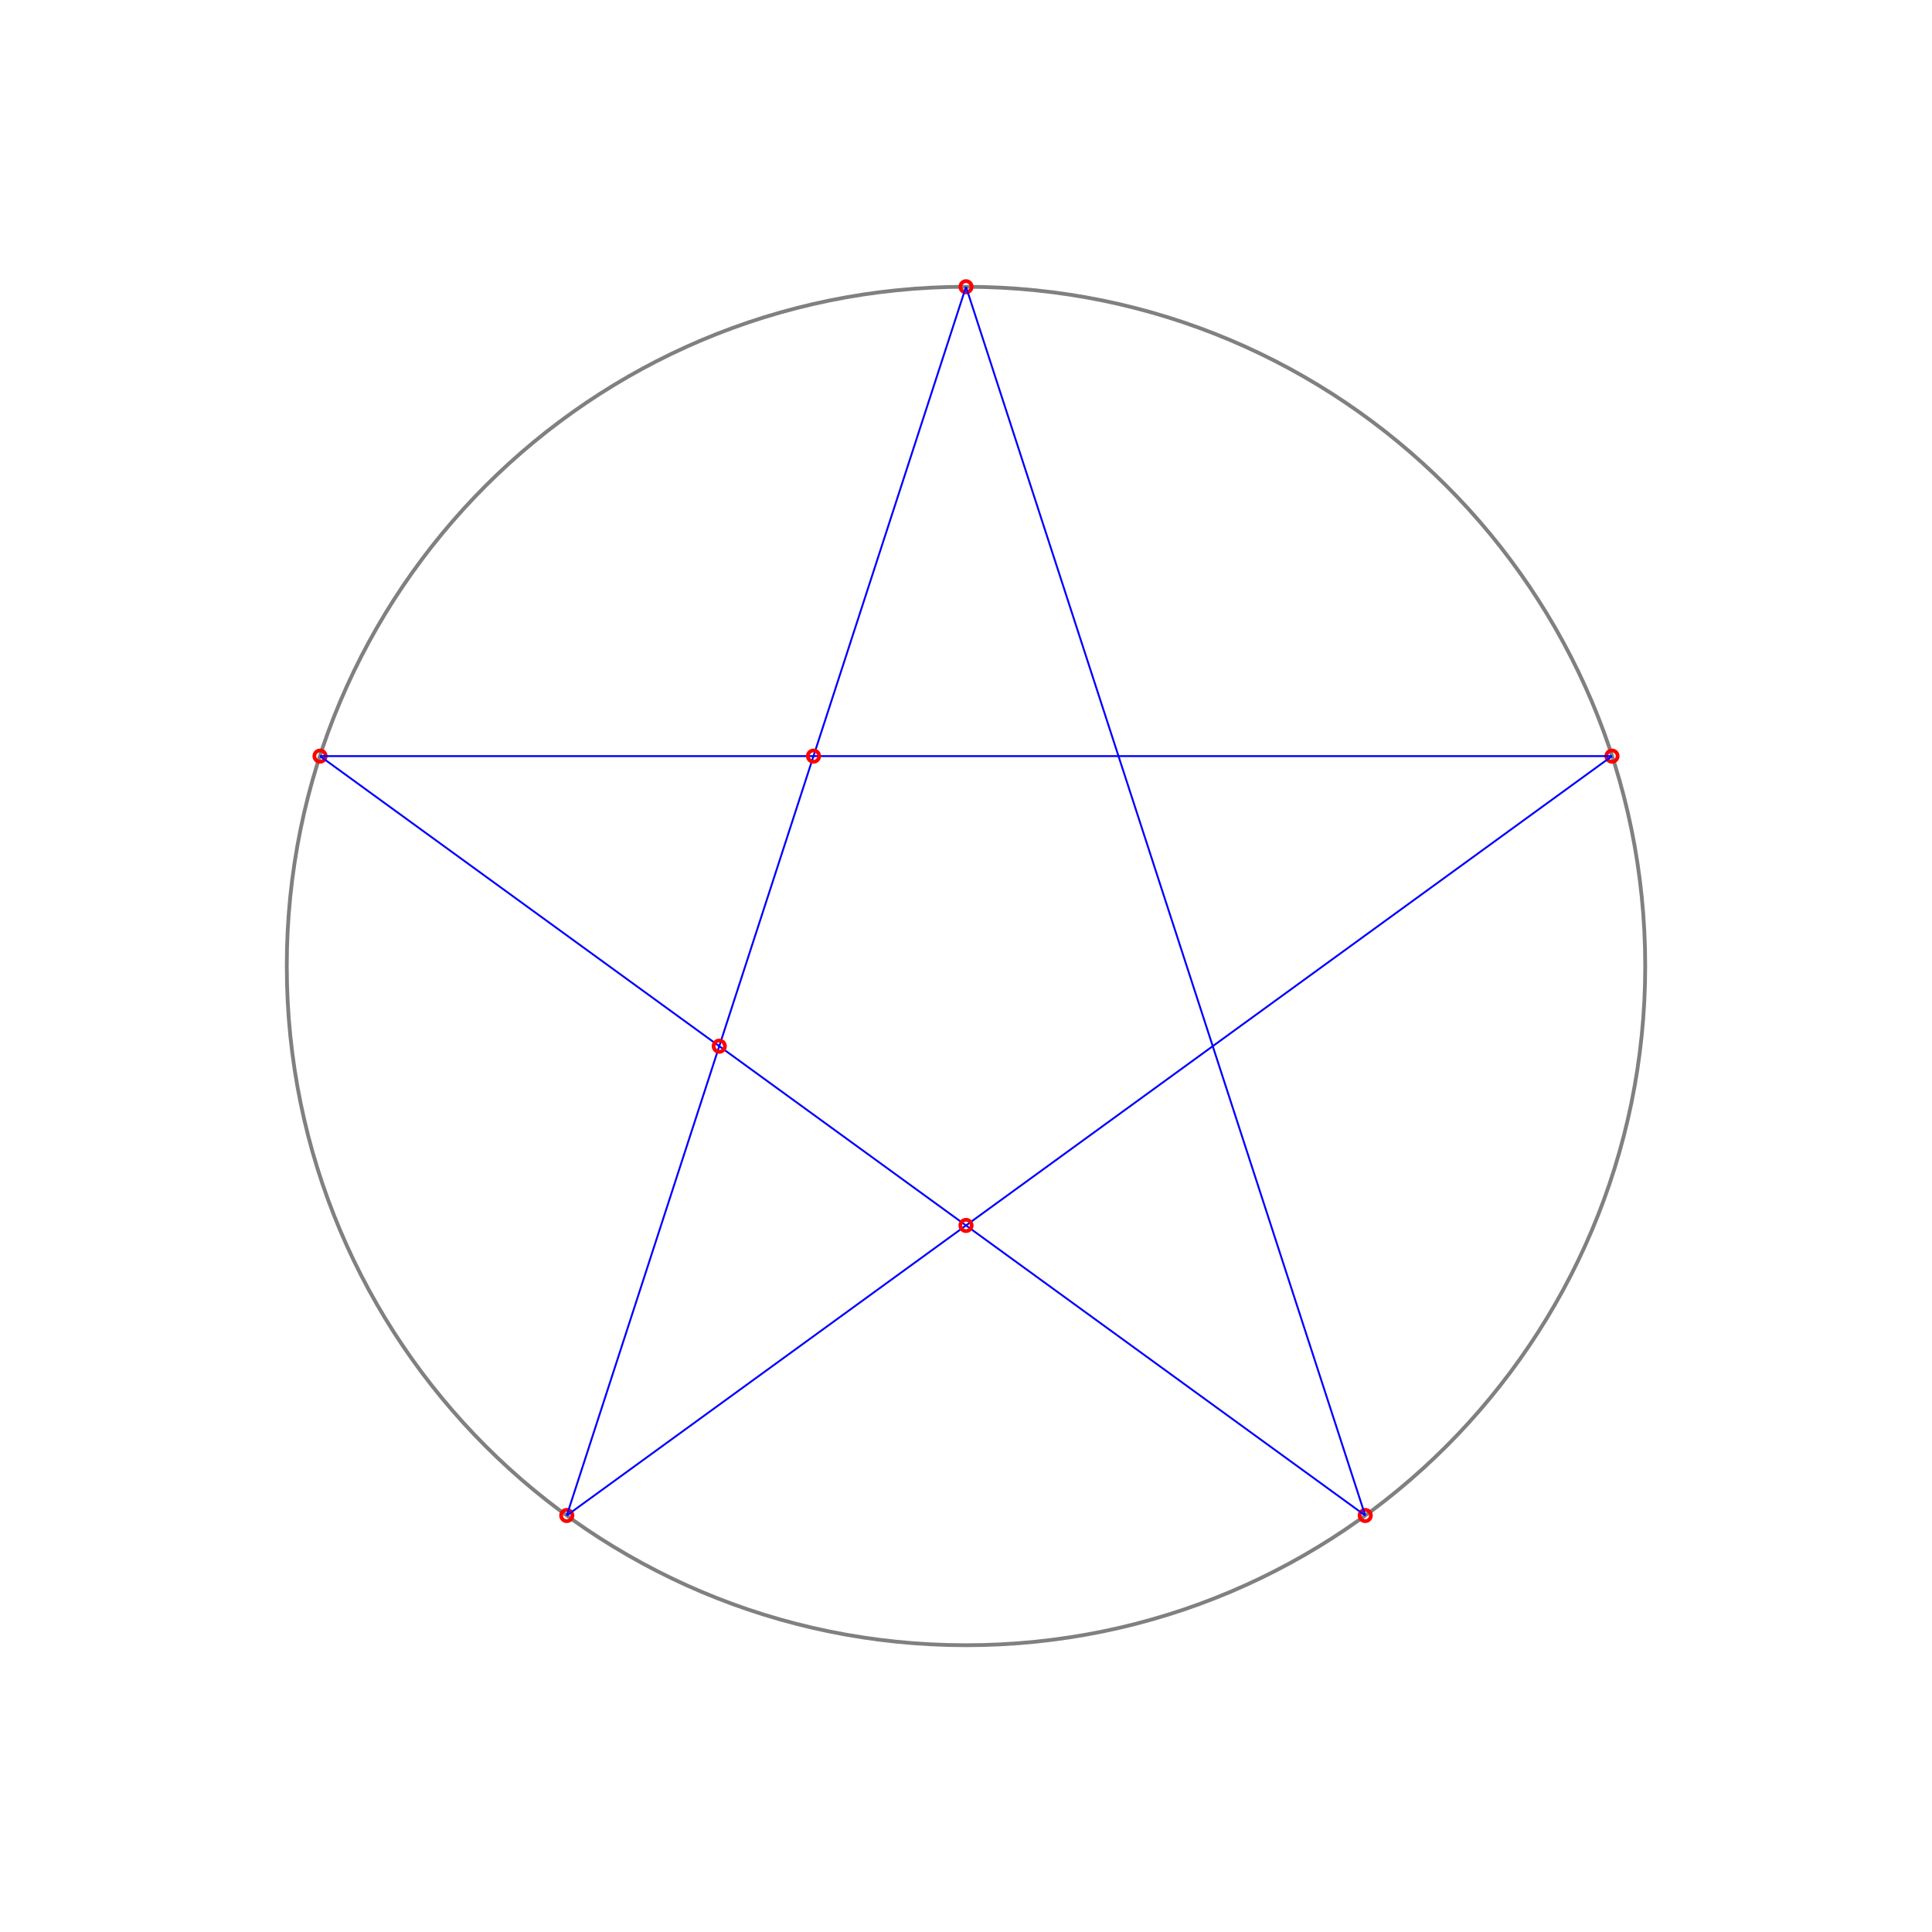
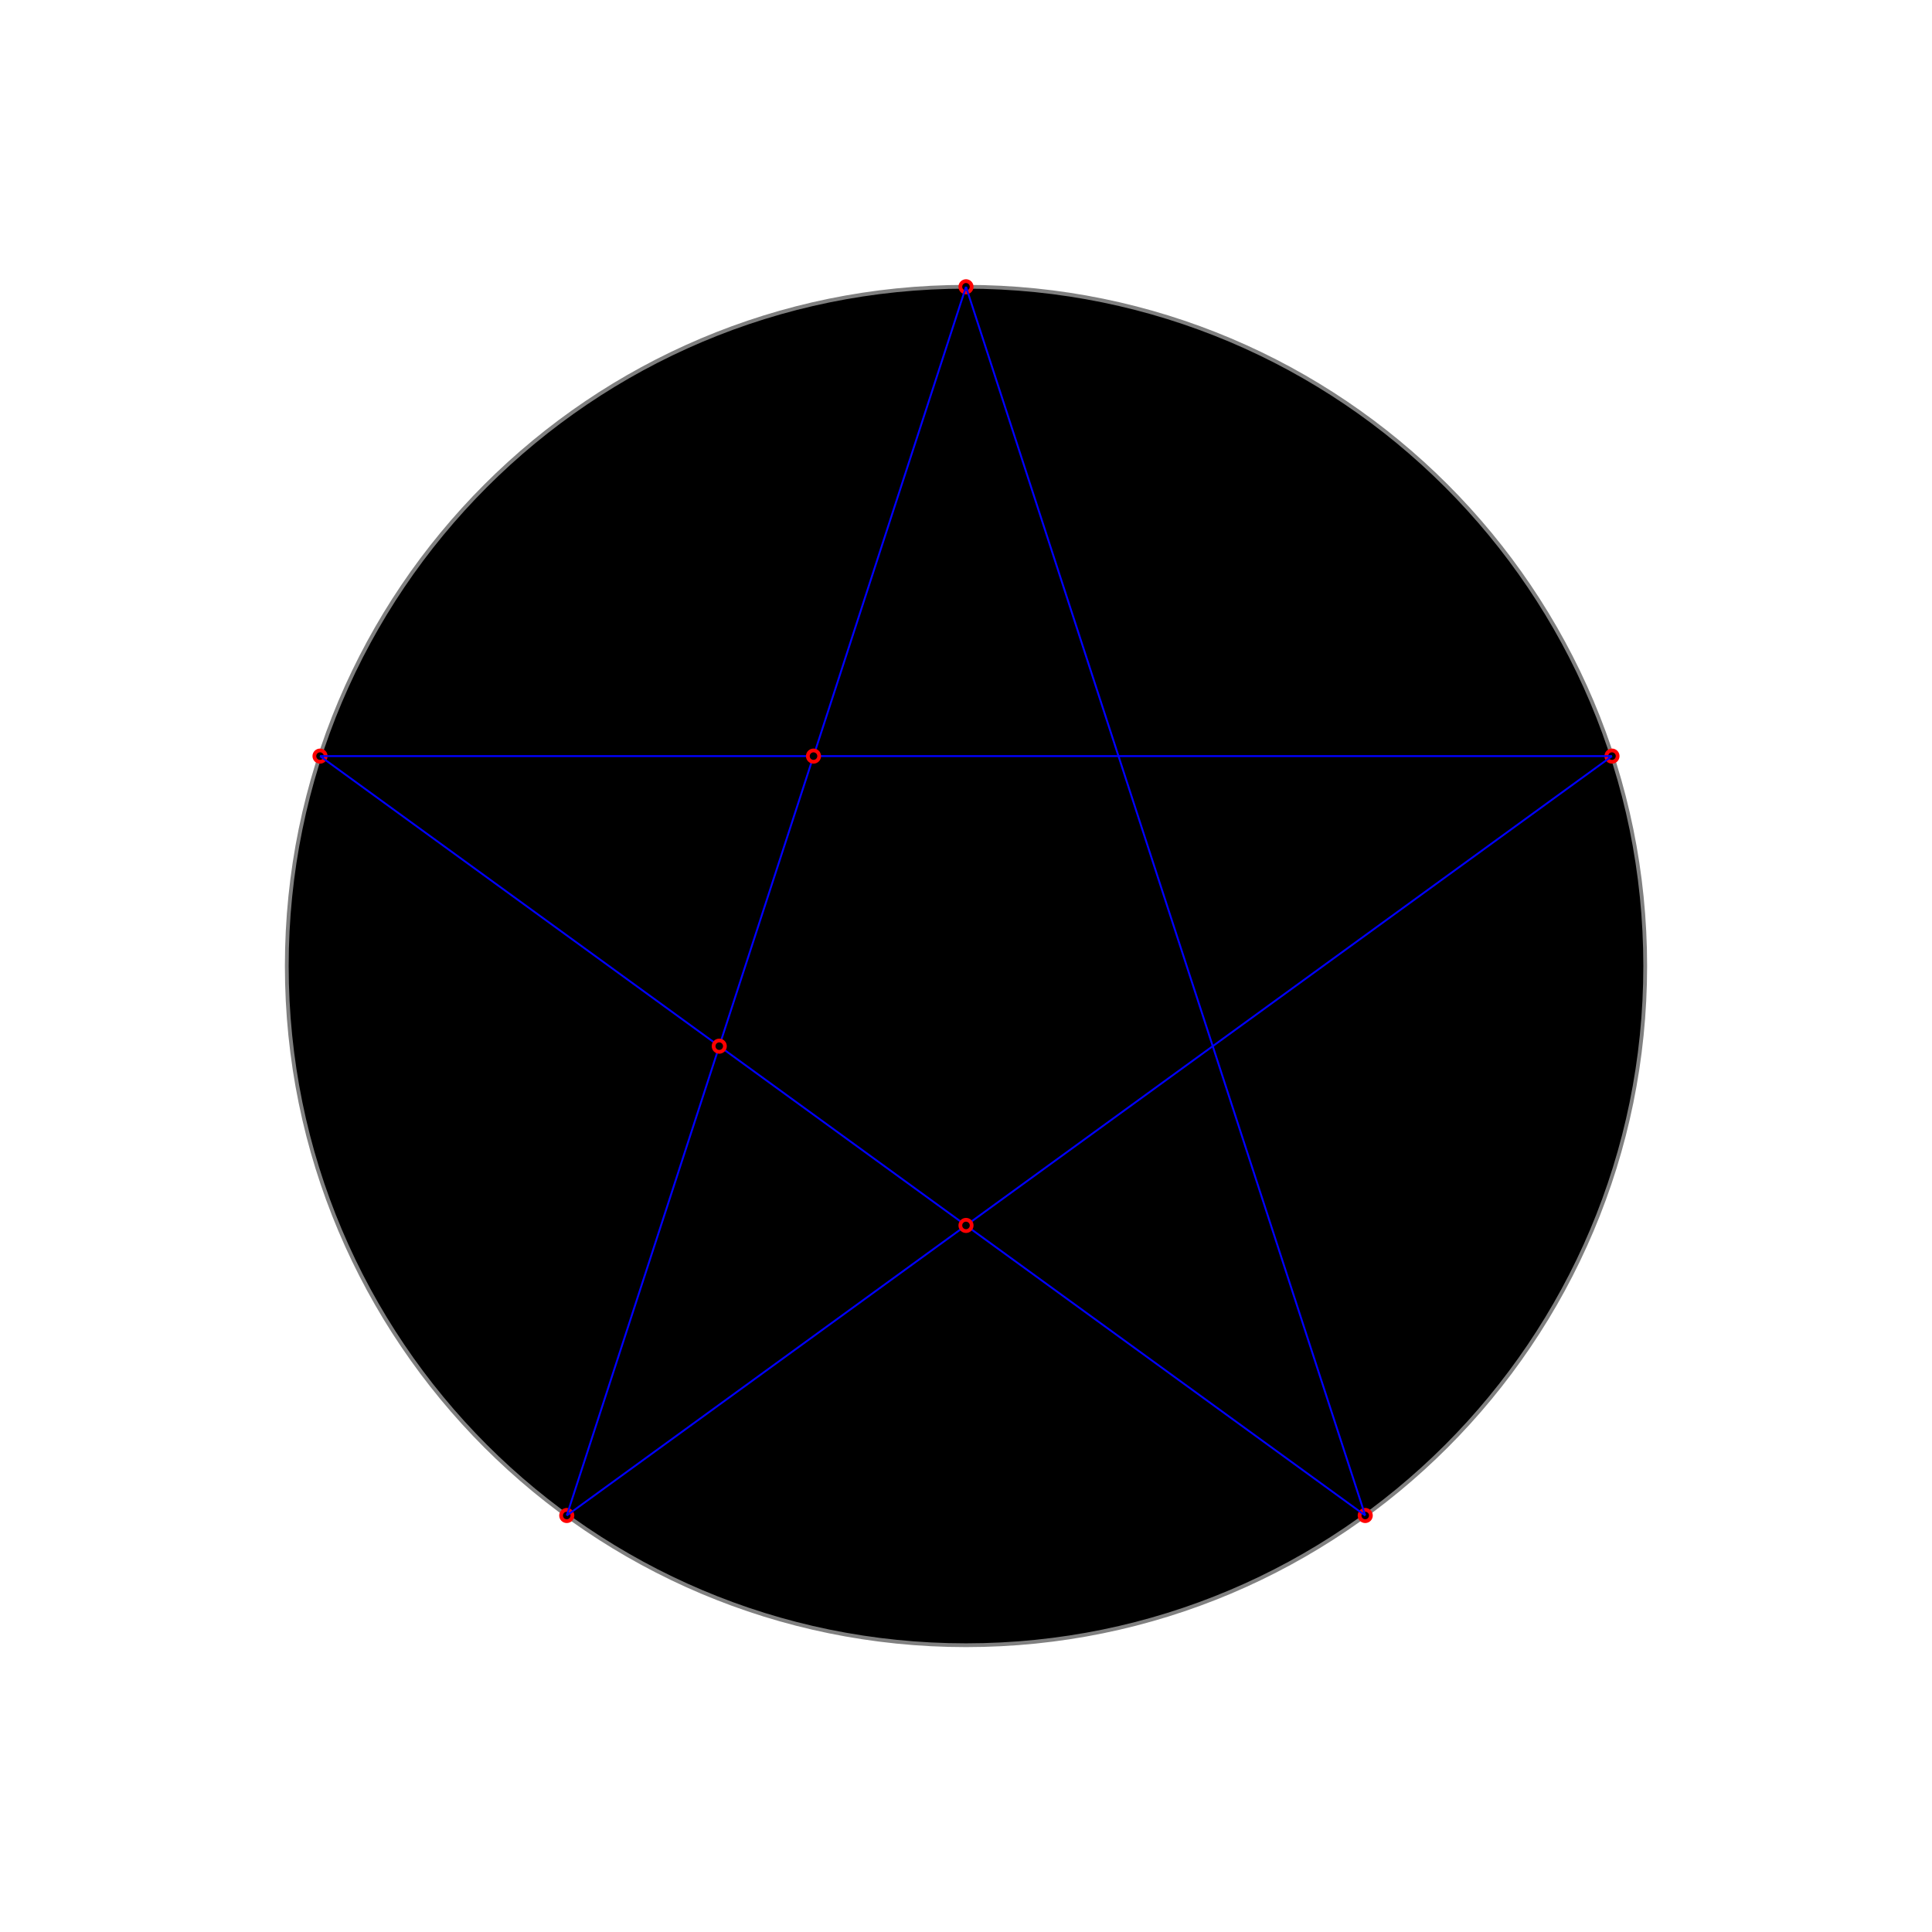
<svg xmlns="http://www.w3.org/2000/svg" width="1024" height="1024" desc="Created by KTab" version="1.2">
-   <circle cx="512.0" cy="512.0" r="360" fill="transparent" stroke="gray" stroke-width="2" stroke-dashoffset="0.0" stroke-dasharray="2261.947,0.0" />
-   <circle cx="512.0" cy="152.0" r="3" fill="transparent" stroke="red" stroke-width="2" />
-   <circle cx="169.62" cy="400.754" r="3" fill="transparent" stroke="red" stroke-width="2" />
-   <circle cx="854.38" cy="400.754" r="3" fill="transparent" stroke="red" stroke-width="2" />
-   <circle cx="300.397" cy="803.246" r="3" fill="transparent" stroke="red" stroke-width="2" />
-   <circle cx="723.603" cy="803.246" r="3" fill="transparent" stroke="red" stroke-width="2" />
+   <circle cx="512.0" cy="512.0" r="360" stroke="gray" stroke-width="2" stroke-dashoffset="0.0" stroke-dasharray="2261.947,0.0" />
+   <circle cx="512.0" cy="152.0" r="3" stroke="red" stroke-width="2" />
+   <circle cx="169.62" cy="400.754" r="3" stroke="red" stroke-width="2" />
+   <circle cx="854.38" cy="400.754" r="3" stroke="red" stroke-width="2" />
+   <circle cx="300.397" cy="803.246" r="3" stroke="red" stroke-width="2" />
+   <circle cx="723.603" cy="803.246" r="3" stroke="red" stroke-width="2" />
  <path d="M 512.0 152.0 L 300.397 803.246" stroke="blue" stroke-width="1" />
  <path d="M 300.397 803.246 L 854.38 400.754" stroke="blue" stroke-width="1" />
  <path d="M 854.38 400.754 L 169.62 400.754" stroke="blue" stroke-width="1" />
  <path d="M 169.62 400.754 L 723.603 803.246" stroke="blue" stroke-width="1" />
  <path d="M 723.603 803.246 L 512.0 152.0" stroke="blue" stroke-width="1" />
-   <circle cx="431.175" cy="400.754" r="3" fill="transparent" stroke="red" stroke-width="2" />
-   <circle cx="381.222" cy="554.492" r="3" fill="transparent" stroke="red" stroke-width="2" />
-   <circle cx="512" cy="649.508" r="3" fill="transparent" stroke="red" stroke-width="2" />
+   <circle cx="431.175" cy="400.754" r="3" stroke="red" stroke-width="2" />
+   <circle cx="381.222" cy="554.492" r="3" stroke="red" stroke-width="2" />
+   <circle cx="512" cy="649.508" r="3" stroke="red" stroke-width="2" />
</svg>
